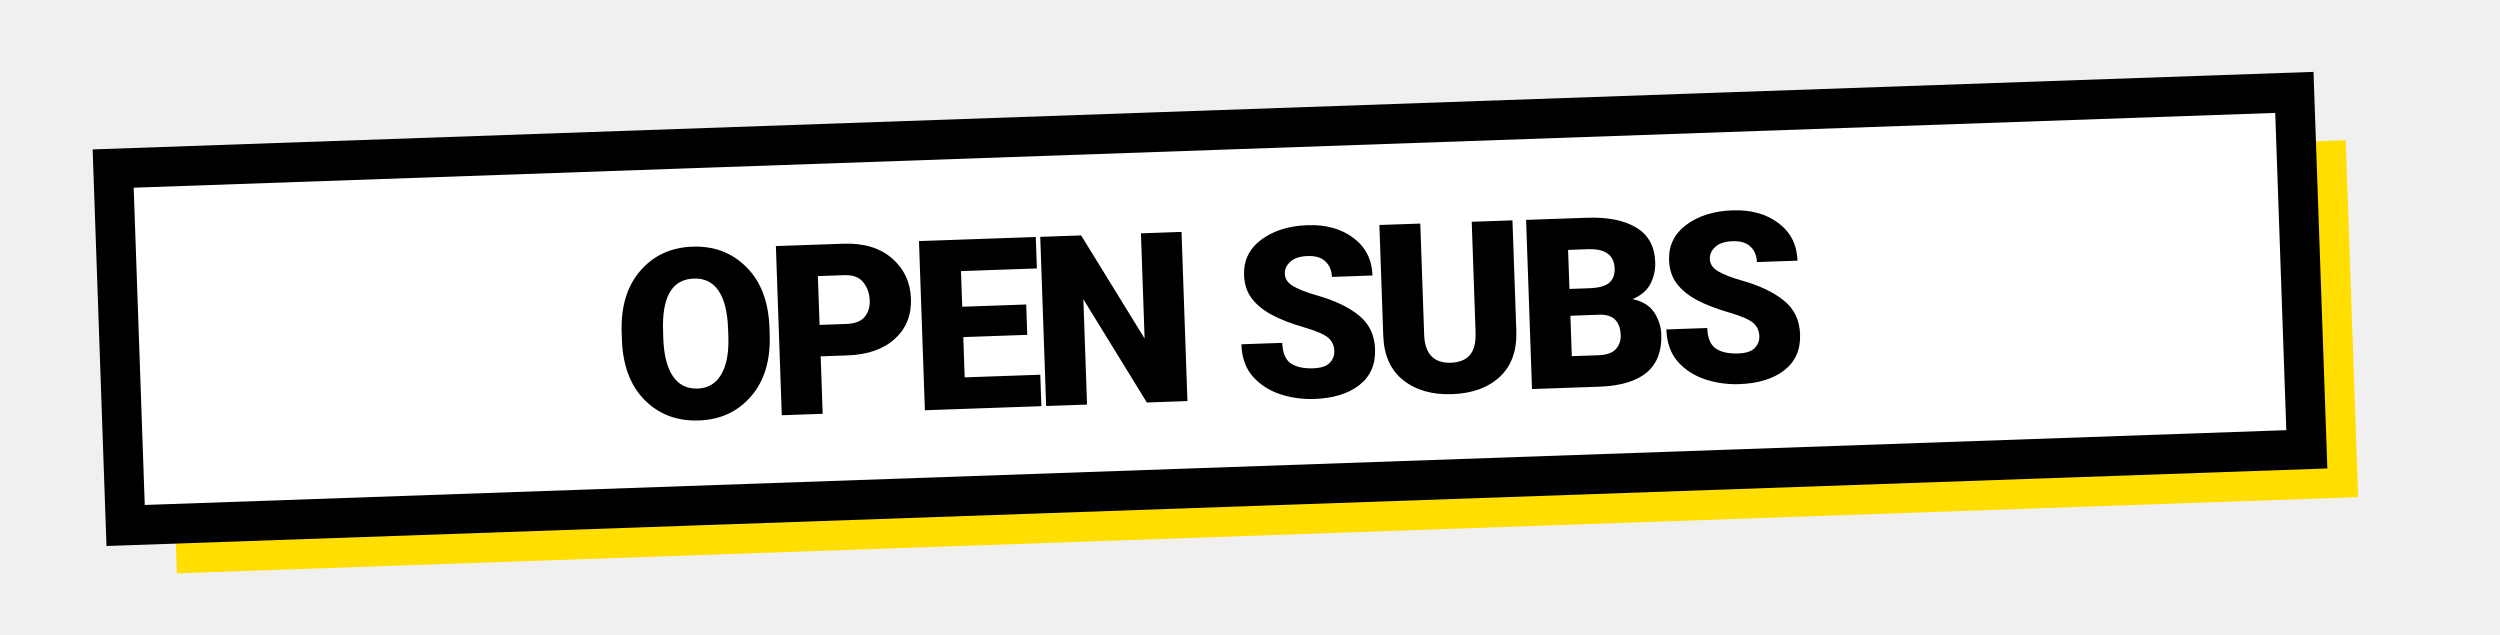
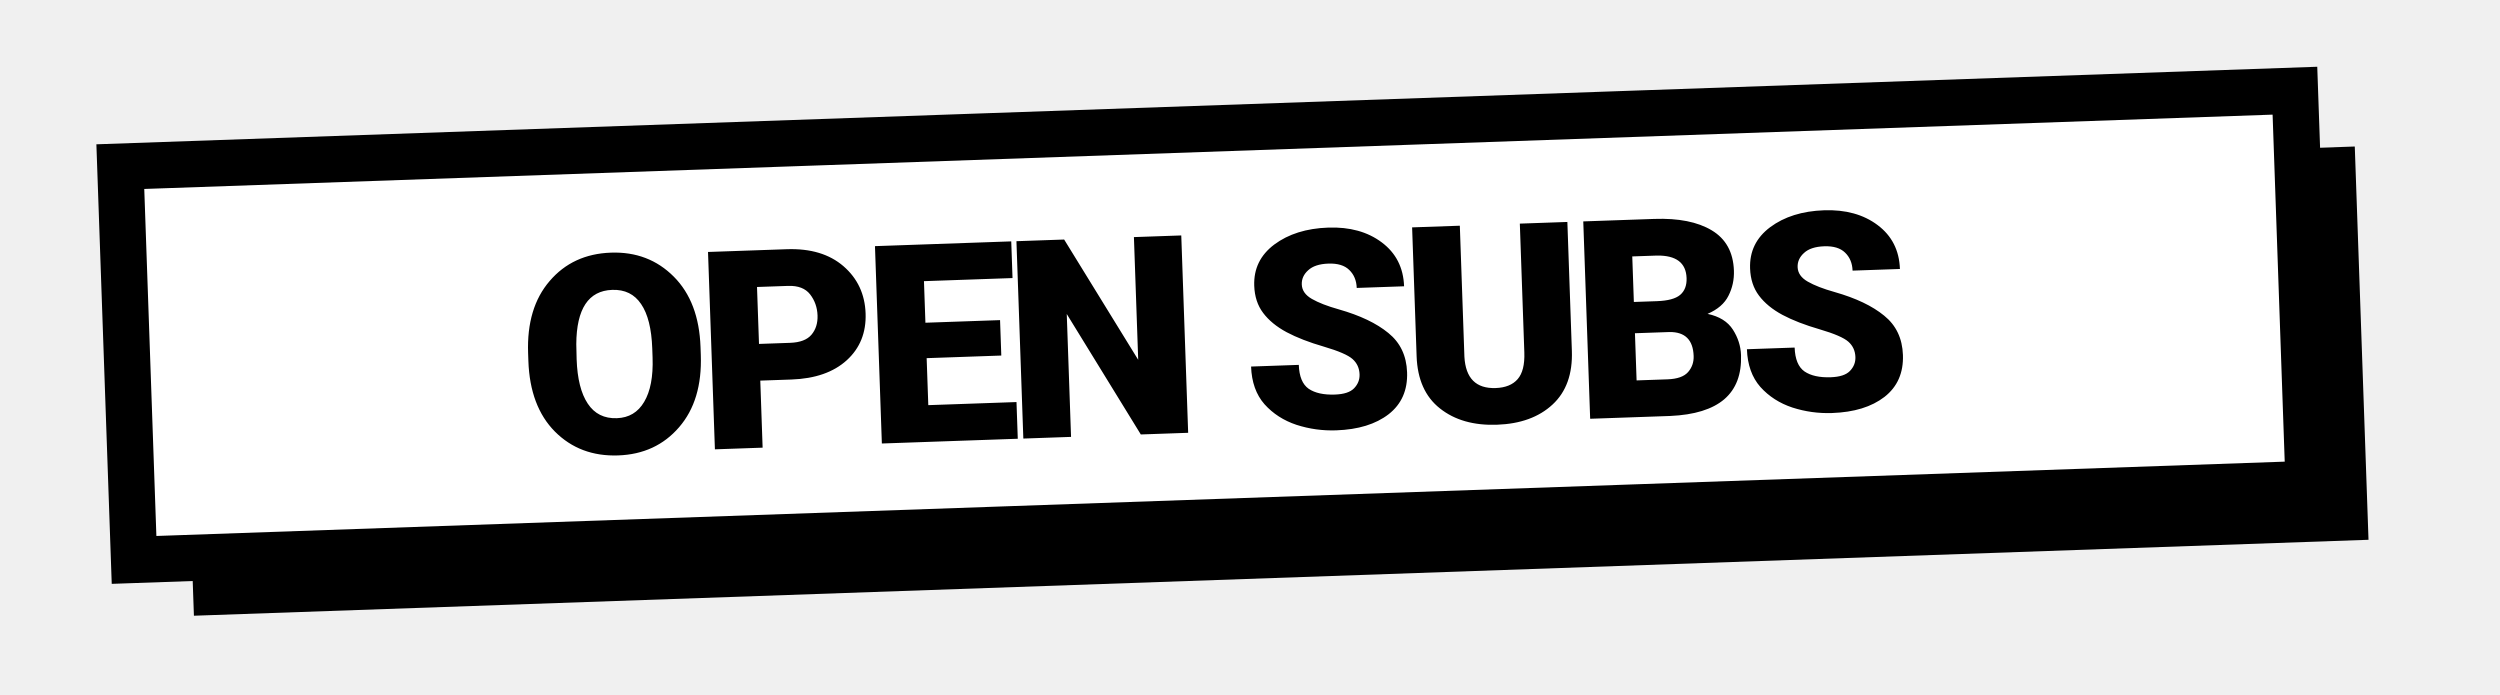
- <svg xmlns="http://www.w3.org/2000/svg" viewBox="0 0 252 64" role="img" aria-label="OPEN SUBS">
-   <g transform="rotate(-2 126 32)">
-     <rect x="17" y="18" width="220" height="36" fill="#FFDE00" />
-     <rect x="12" y="13" width="220" height="36" fill="#FFFFFF" stroke="#000000" stroke-width="4" />
-     <text x="122" y="32" text-anchor="middle" dominant-baseline="central" font-family="ui-sans-serif, system-ui, -apple-system, 'Segoe UI', Roboto, sans-serif" font-size="24" font-weight="900" letter-spacing="-1.2" fill="#000000">OPEN SUBS</text>
+ <svg xmlns="http://www.w3.org/2000/svg" viewBox="0 0 216 60" role="img" aria-label="OPEN SUBS">
+   <g transform="rotate(-2 108 30)">
+     <rect x="16" y="16" width="188" height="34" fill="#000000" />
+     <rect x="11" y="11" width="188" height="34" fill="#FFFFFF" stroke="#000000" stroke-width="4" />
+     <text x="105" y="29" text-anchor="middle" dominant-baseline="central" font-family="ui-sans-serif, system-ui, -apple-system, 'Segoe UI', Roboto, sans-serif" font-size="24" font-weight="900" letter-spacing="-1.2" fill="#000000">OPEN SUBS</text>
  </g>
</svg>
